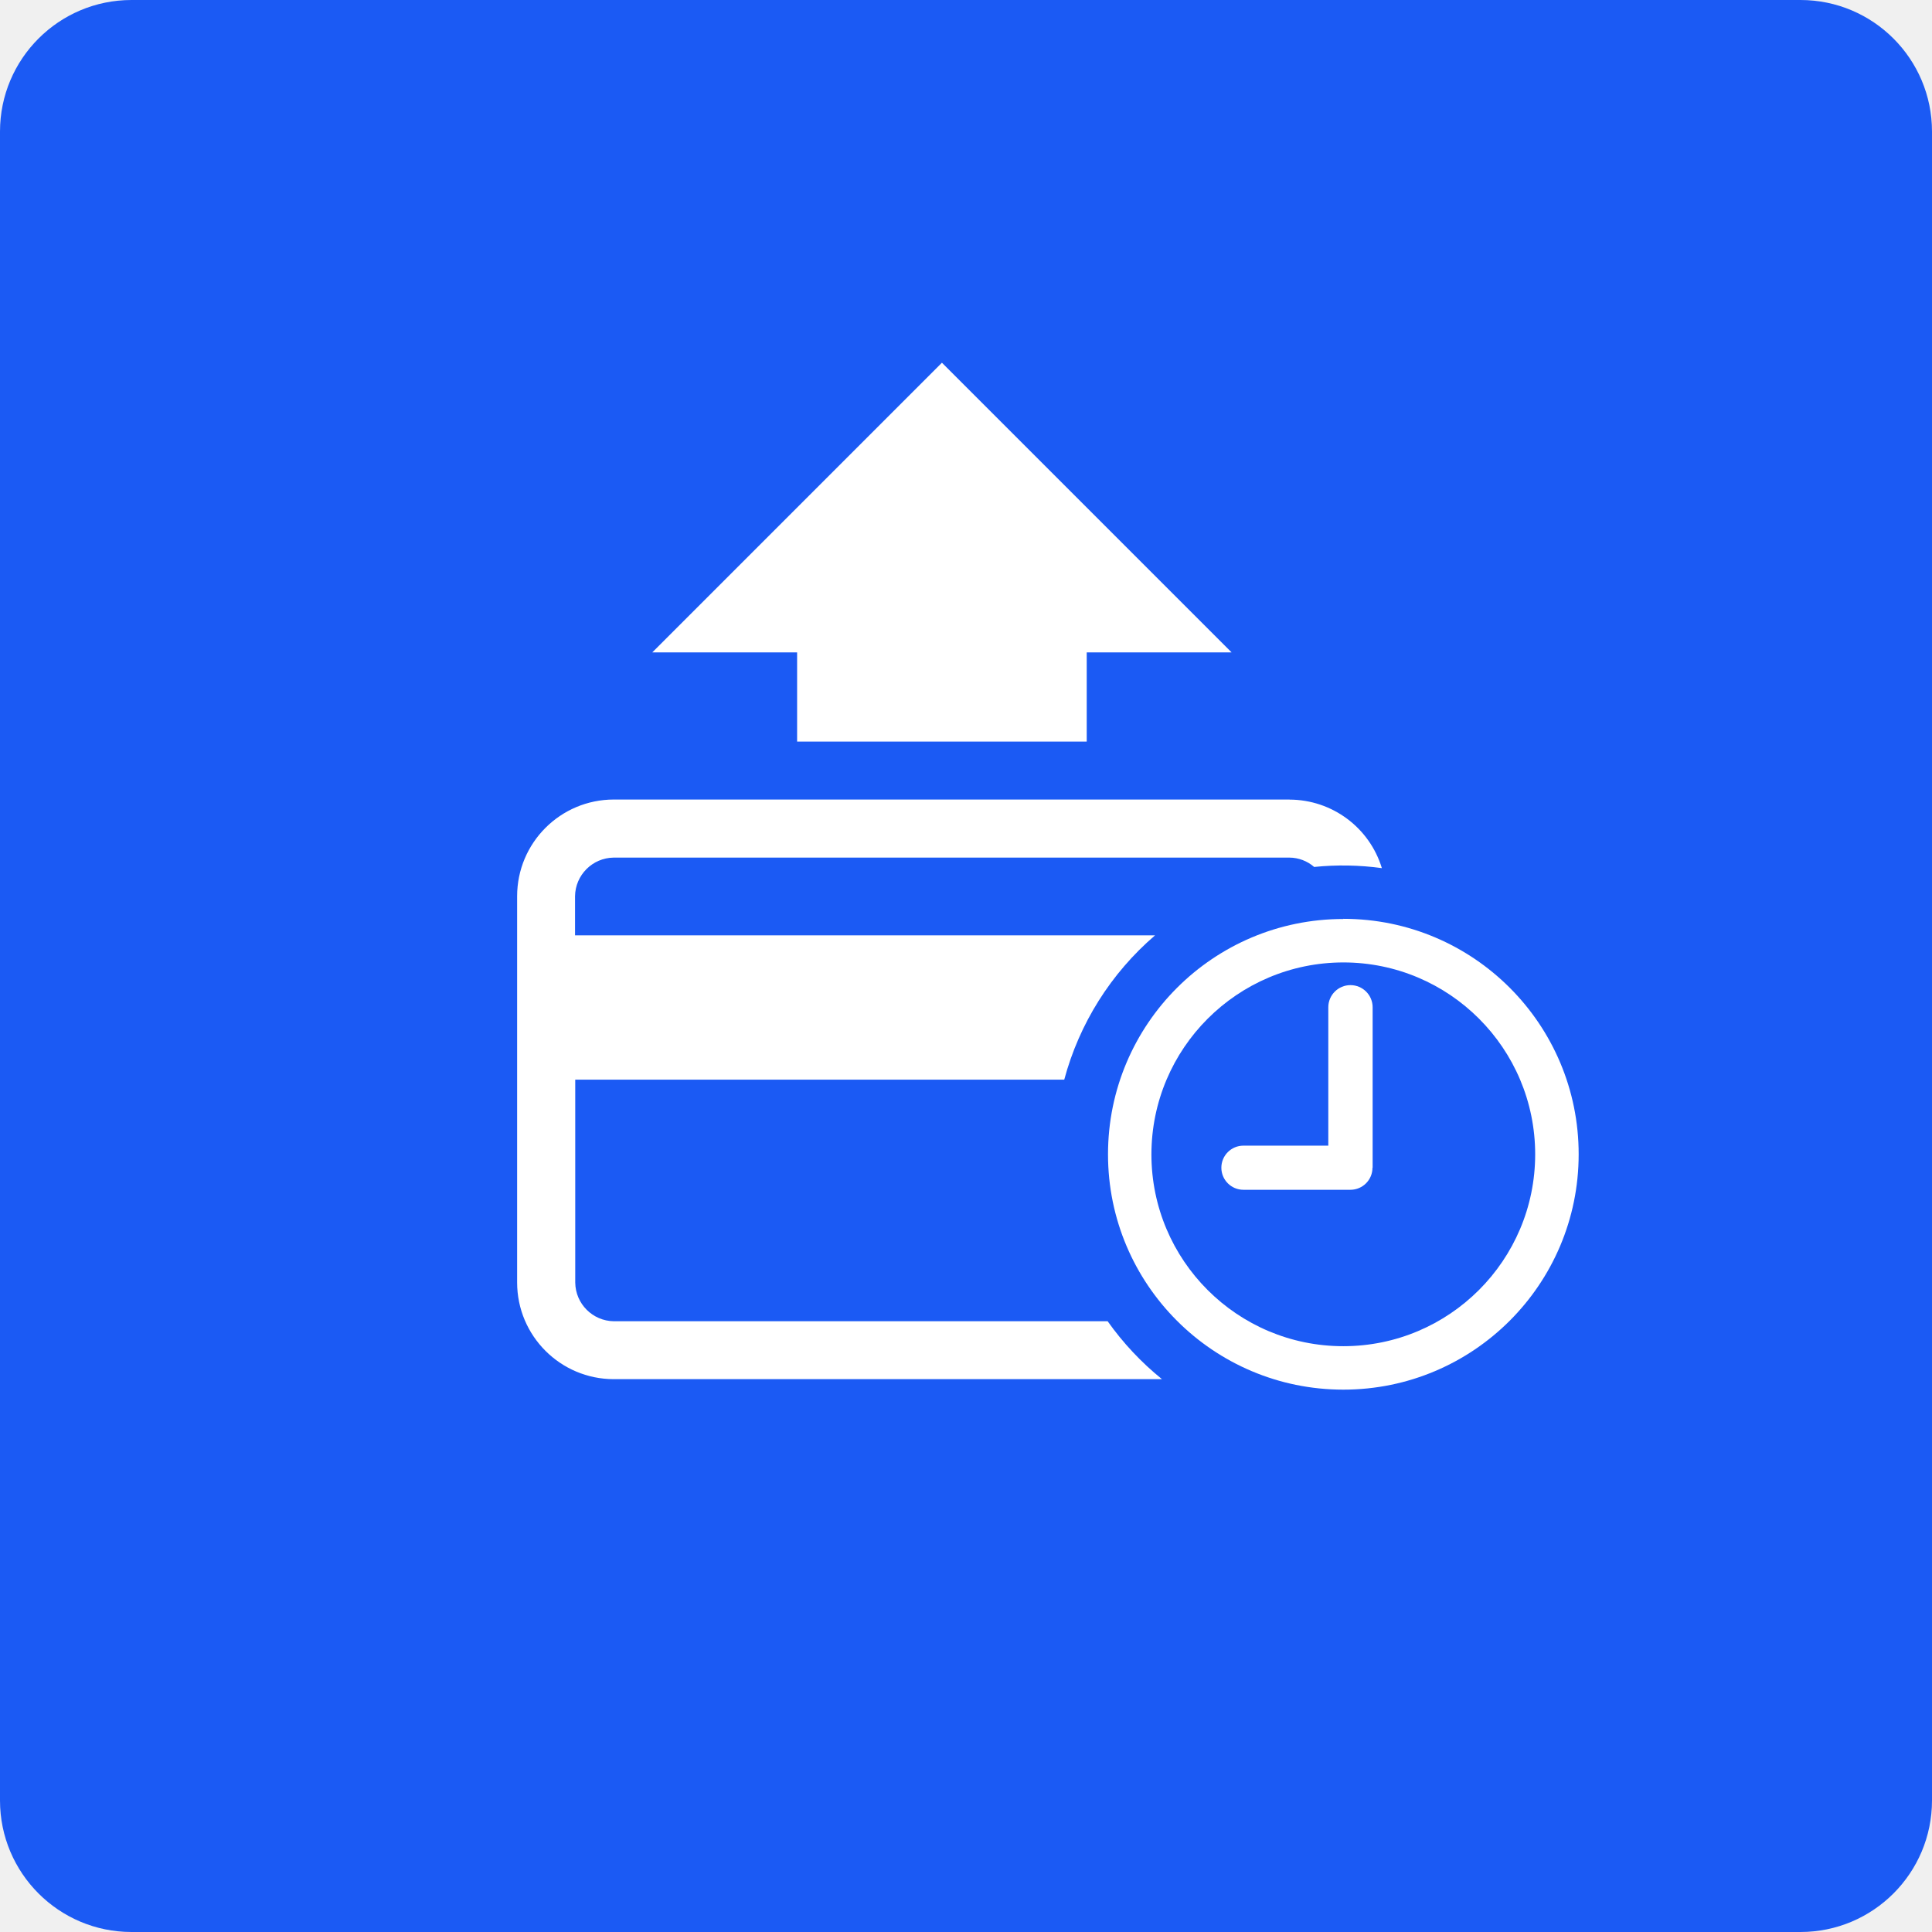
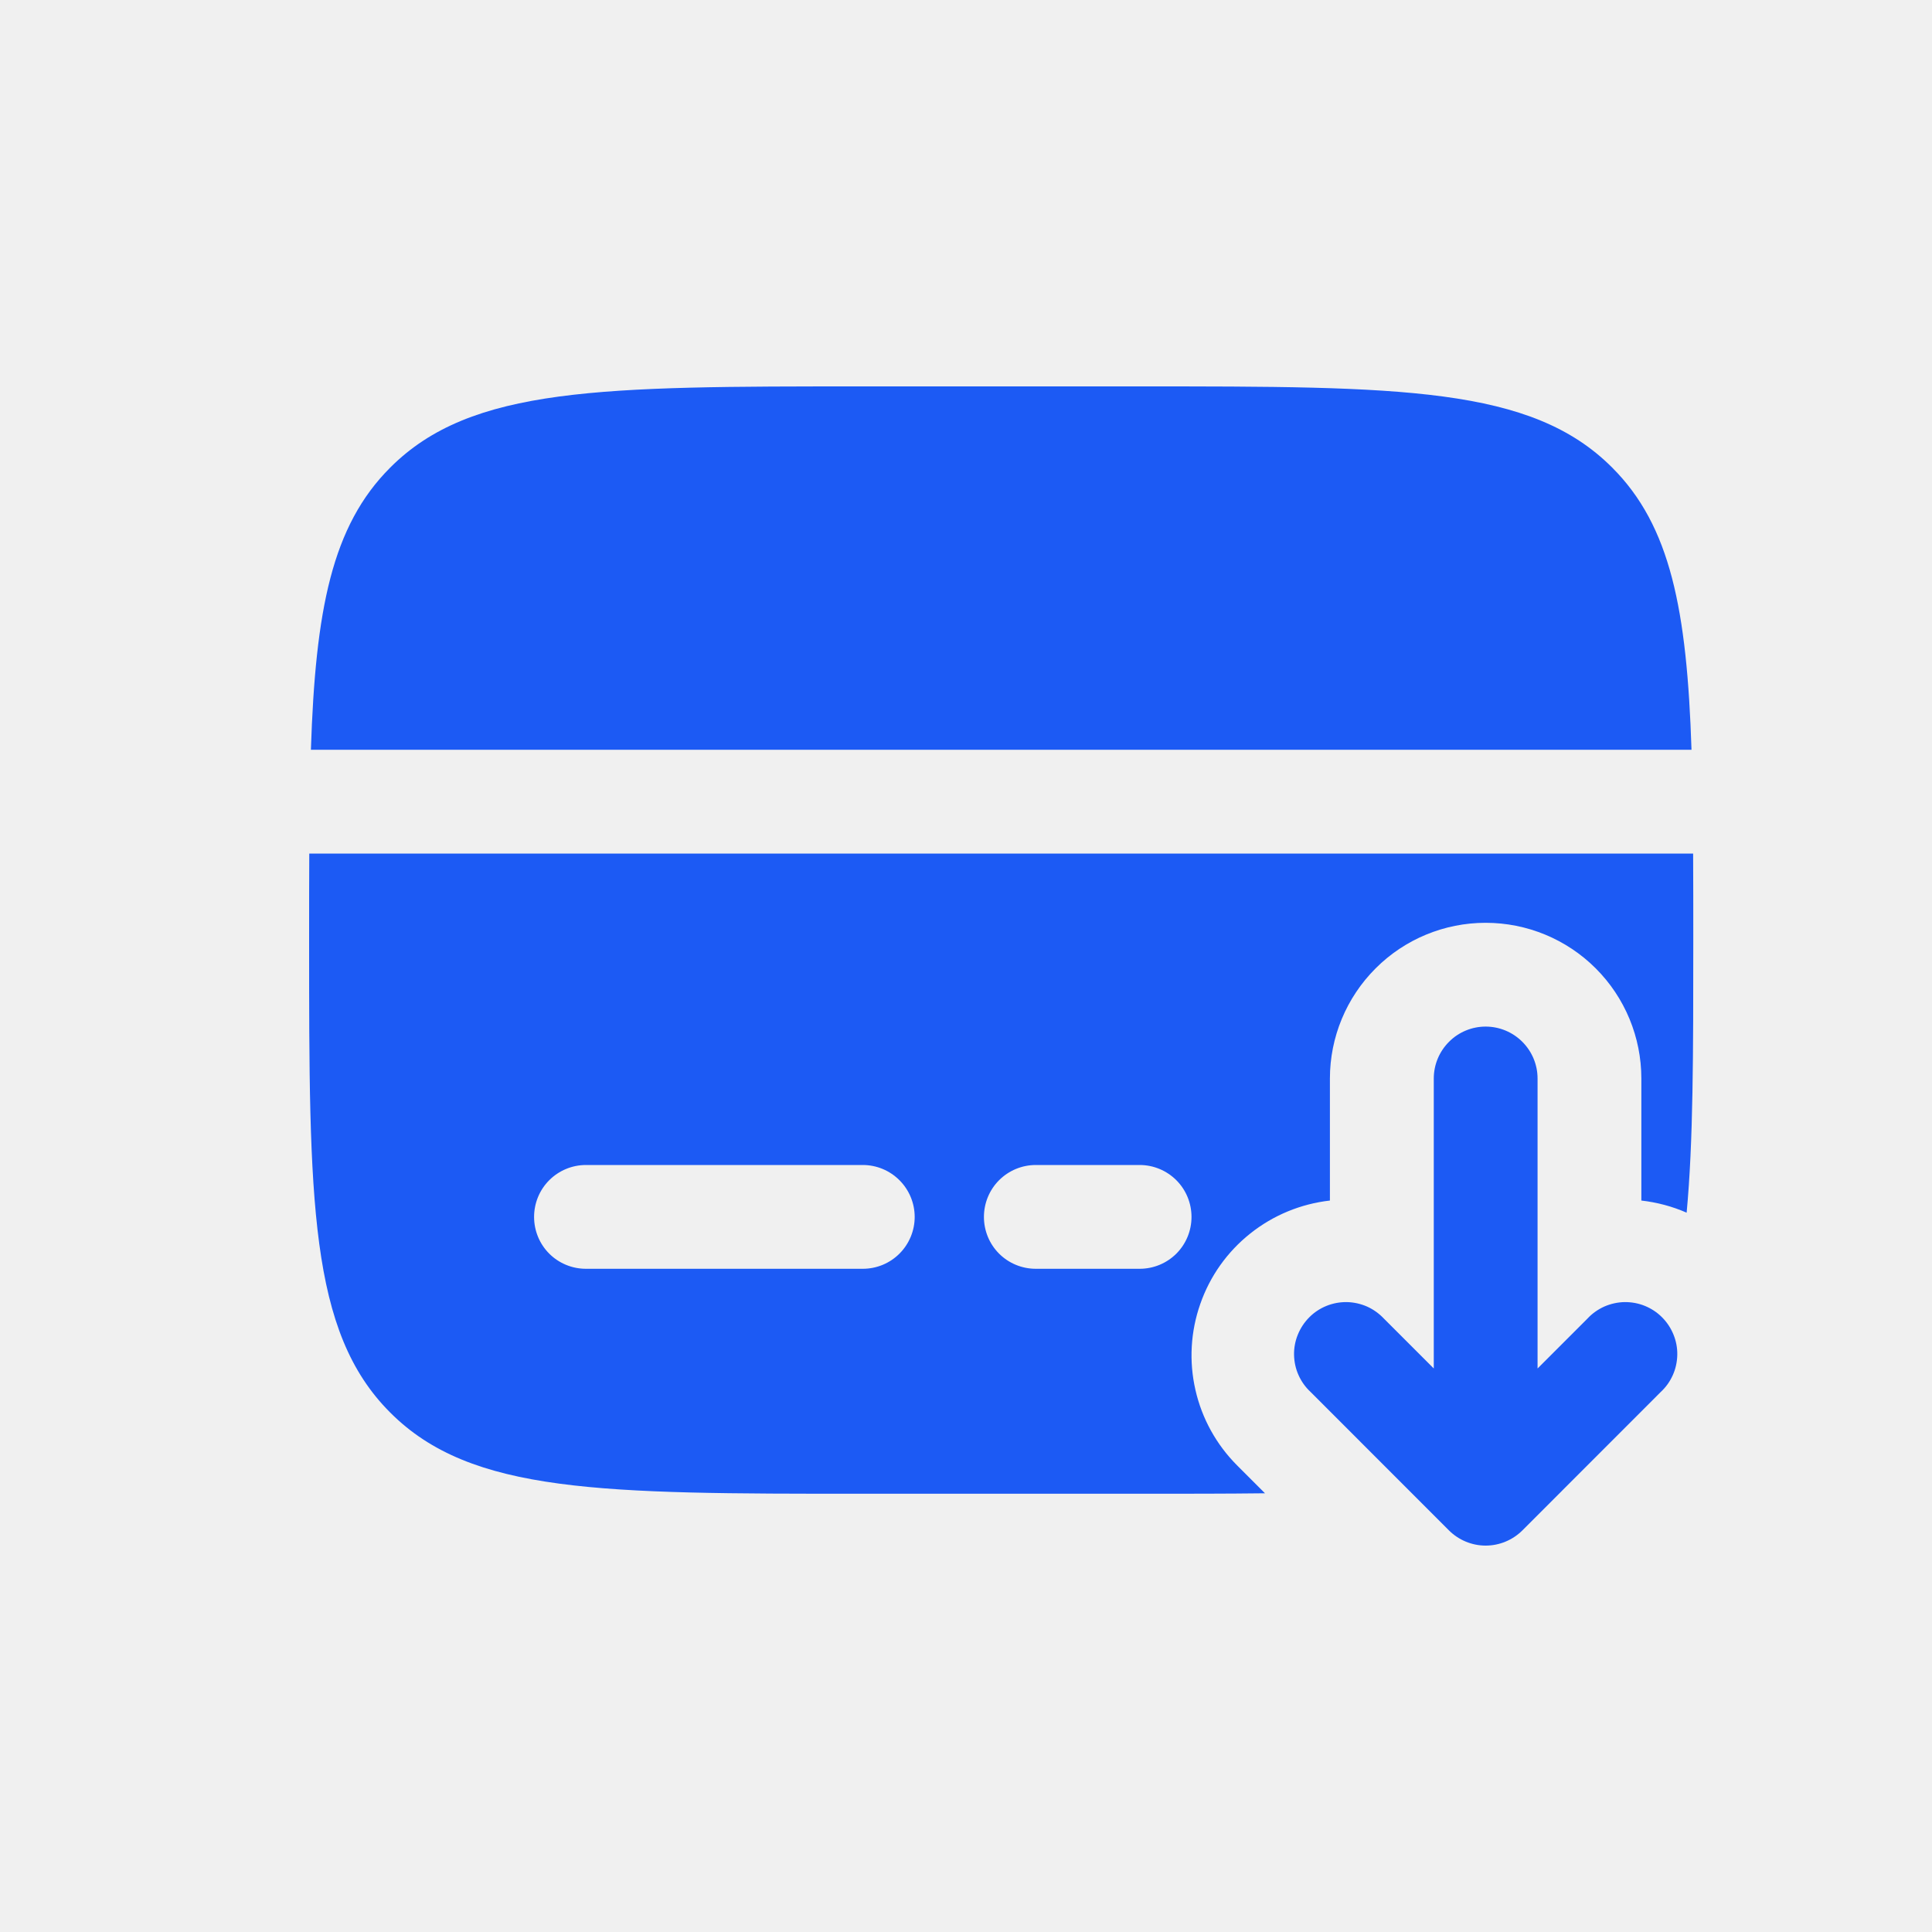
- <svg xmlns="http://www.w3.org/2000/svg" width="47.937" height="47.937" viewBox="0 0 47.937 47.937">
-   <defs>
-     <clipPath id="clip-path">
-       <rect id="Rectangle_12635" data-name="Rectangle 12635" width="26.337" height="25.48" fill="#fff" />
-     </clipPath>
-   </defs>
-   <g id="Group_32409" data-name="Group 32409" transform="translate(-636 -958)">
-     <g id="Group_32077" data-name="Group 32077" transform="translate(0.5 583.5)">
-       <rect id="Rectangle_11986" data-name="Rectangle 11986" width="47.937" height="47.937" rx="3.264" transform="translate(635.5 374.5)" fill="#1b5af4" />
-     </g>
-     <g id="Group_32411" data-name="Group 32411" transform="translate(648.831 967)">
-       <g id="Group_32410" data-name="Group 32410" clip-path="url(#clip-path)">
-         <path id="Path_37518" data-name="Path 37518" d="M6.947,9.4h7.186V7.187h3.594L10.54,0,3.354,7.187H6.947V9.4Zm12.218,1.438H2.4a2.4,2.4,0,0,0-2.4,2.4V22.82a2.4,2.4,0,0,0,2.4,2.4H16a7.2,7.2,0,0,1-1.348-1.437H2.4a.971.971,0,0,1-.958-.958V17.789H13.575a7.166,7.166,0,0,1,2.253-3.581H1.437v-.971a.971.971,0,0,1,.958-.958H19.165a.944.944,0,0,1,.611.232,7.1,7.1,0,0,1,1.68.029,2.4,2.4,0,0,0-2.29-1.7" fill="#fff" />
-         <path id="Path_37519" data-name="Path 37519" d="M61.5,53.482a4.761,4.761,0,1,1-4.762,4.762A4.767,4.767,0,0,1,61.5,53.482m0-1.078a5.839,5.839,0,1,0,5.839,5.84A5.839,5.839,0,0,0,61.5,52.4" transform="translate(-41 -38.602)" fill="#fff" />
-         <path id="Path_37520" data-name="Path 37520" d="M70.1,63.183V59.2A.547.547,0,1,0,69,59.2v3.433H66.894a.547.547,0,0,0,0,1.095h2.655a.547.547,0,0,0,.547-.547" transform="translate(-48.873 -43.207)" fill="#fff" />
-       </g>
-     </g>
-   </g>
+ <svg xmlns="http://www.w3.org/2000/svg" width="25" height="25" viewBox="0 0 25 25" fill="none">
+   <path fill-rule="evenodd" clip-rule="evenodd" d="M18.75 19.804C18.876 19.929 19.047 20 19.224 20C19.402 20 19.573 19.929 19.699 19.804L21.49 18.012C21.556 17.951 21.609 17.877 21.646 17.794C21.683 17.712 21.702 17.623 21.704 17.533C21.706 17.443 21.689 17.353 21.655 17.27C21.621 17.186 21.571 17.11 21.507 17.046C21.444 16.982 21.367 16.932 21.284 16.898C21.2 16.864 21.111 16.848 21.02 16.849C20.93 16.851 20.841 16.871 20.759 16.907C20.677 16.944 20.602 16.997 20.541 17.063L19.896 17.708V13.956C19.896 13.777 19.825 13.607 19.699 13.481C19.573 13.355 19.403 13.284 19.224 13.284C19.046 13.284 18.875 13.355 18.75 13.481C18.624 13.607 18.553 13.777 18.553 13.956V17.708L17.908 17.063C17.846 16.997 17.772 16.944 17.69 16.907C17.608 16.871 17.519 16.851 17.428 16.849C17.338 16.848 17.249 16.864 17.165 16.898C17.081 16.932 17.005 16.982 16.942 17.046C16.878 17.11 16.828 17.186 16.794 17.27C16.76 17.353 16.743 17.443 16.745 17.533C16.747 17.623 16.766 17.712 16.803 17.794C16.84 17.877 16.893 17.951 16.959 18.012L18.75 19.804Z" fill="#1C5AF4" />
+   <path d="M11.164 5H14.747C18.124 5 19.813 5 20.861 6.05C21.617 6.805 21.829 7.892 21.888 9.702H4.023C4.082 7.892 4.294 6.805 5.05 6.05C6.098 5 7.787 5 11.164 5Z" fill="#1C5AF4" />
+   <path fill-rule="evenodd" clip-rule="evenodd" d="M11.164 19.329H14.747C15.338 19.329 15.876 19.329 16.369 19.323L16.009 18.963C15.74 18.694 15.553 18.356 15.469 17.986C15.384 17.616 15.406 17.23 15.532 16.872C15.657 16.513 15.881 16.198 16.178 15.962C16.475 15.725 16.832 15.578 17.209 15.535V13.956C17.209 13.421 17.422 12.909 17.8 12.531C18.177 12.153 18.69 11.941 19.224 11.941C19.759 11.941 20.271 12.153 20.649 12.531C21.027 12.909 21.239 13.421 21.239 13.956V15.535C21.44 15.558 21.638 15.61 21.825 15.692C21.911 14.777 21.911 13.63 21.911 12.164C21.911 11.769 21.911 11.396 21.909 11.045H4.002C4 11.396 4 11.769 4 12.164C4 15.542 4 17.231 5.05 18.279C6.098 19.329 7.787 19.329 11.164 19.329ZM7.582 15.075C7.404 15.075 7.233 15.146 7.107 15.272C6.981 15.398 6.911 15.569 6.911 15.747C6.911 15.925 6.981 16.096 7.107 16.222C7.233 16.348 7.404 16.418 7.582 16.418H11.164C11.343 16.418 11.513 16.348 11.639 16.222C11.765 16.096 11.836 15.925 11.836 15.747C11.836 15.569 11.765 15.398 11.639 15.272C11.513 15.146 11.343 15.075 11.164 15.075H7.582ZM13.403 15.075C13.225 15.075 13.054 15.146 12.928 15.272C12.802 15.398 12.732 15.569 12.732 15.747C12.732 15.925 12.802 16.096 12.928 16.222C13.054 16.348 13.225 16.418 13.403 16.418H14.747C14.925 16.418 15.096 16.348 15.222 16.222C15.348 16.096 15.418 15.925 15.418 15.747C15.418 15.569 15.348 15.398 15.222 15.272C15.096 15.146 14.925 15.075 14.747 15.075H13.403Z" fill="#1C5AF4" />
</svg>
